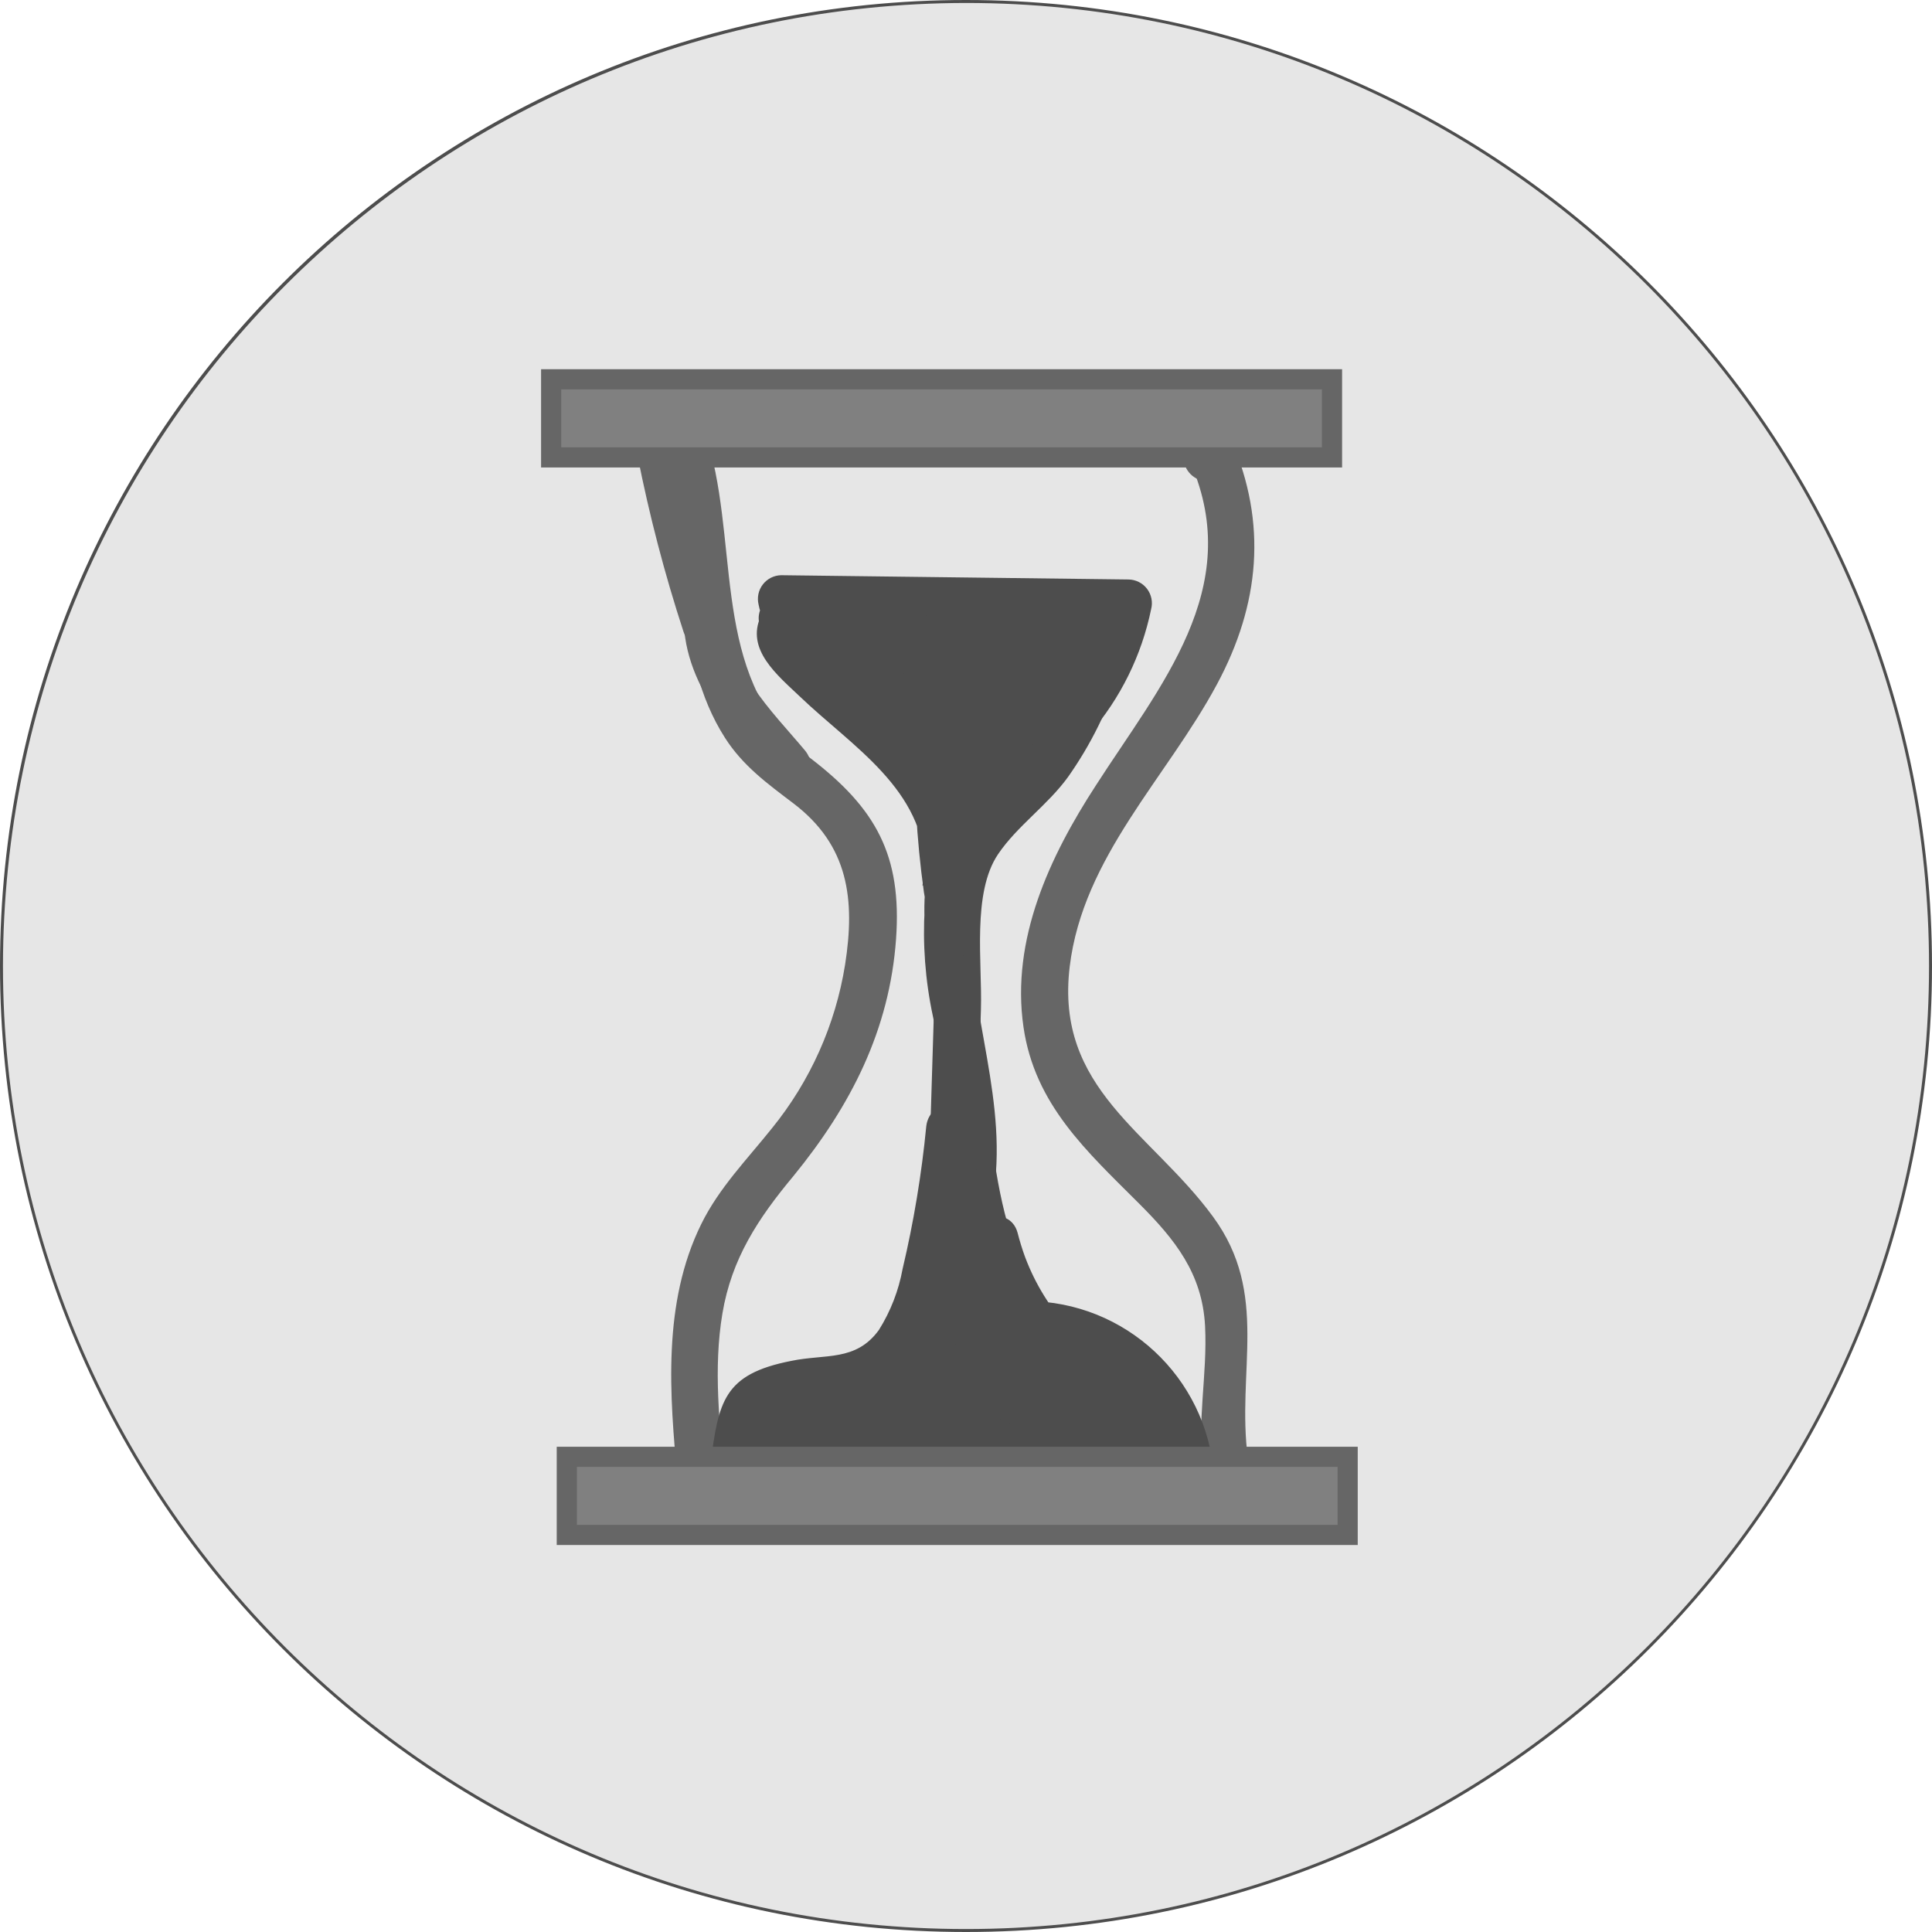
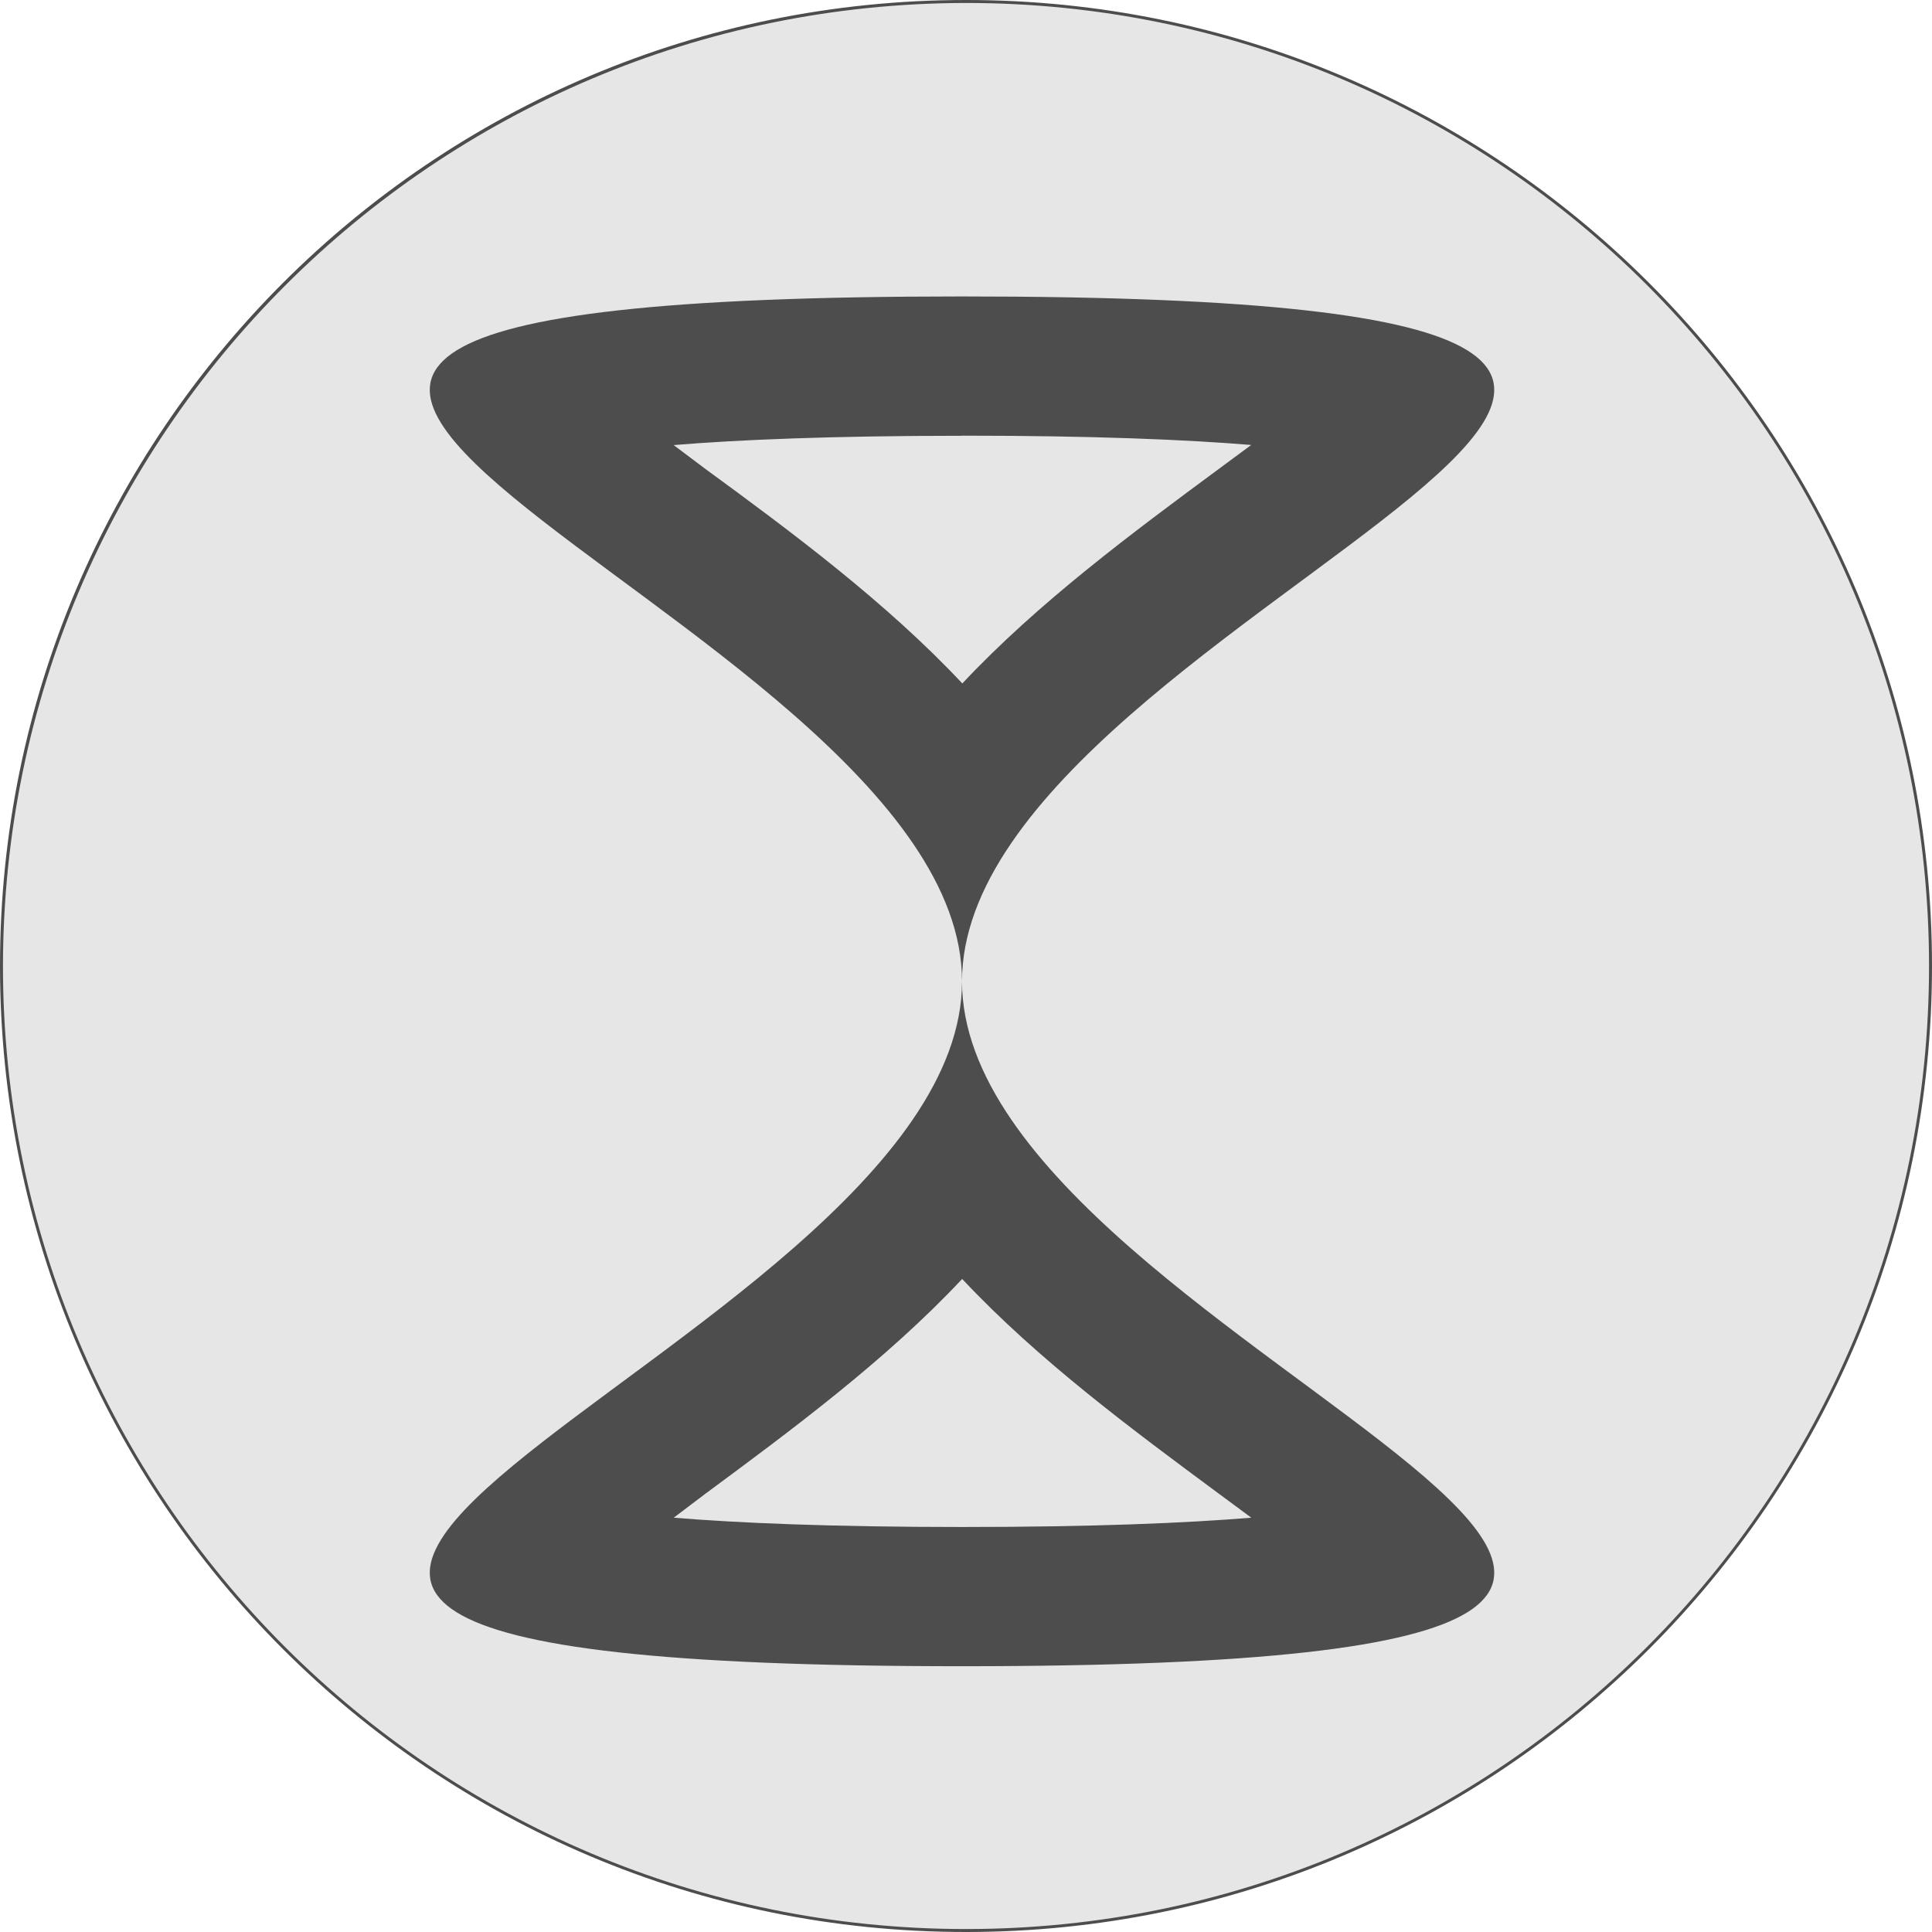
- <svg xmlns="http://www.w3.org/2000/svg" viewBox="0 0 163 163">
+ <svg xmlns="http://www.w3.org/2000/svg" viewBox="0 0 189 189">
  <defs>
-     <style>.cls-1{fill:#e6e6e6;}.cls-2{fill:#4d4d4d;}.cls-3{fill:#666;}.cls-4{fill:gray;stroke:#666;stroke-miterlimit:10;stroke-width:1.7px;}</style>
+     <style>.cls-1{fill:#e6e6e6;}.cls-2{fill:#4d4d4d;}</style>
  </defs>
  <g id="Camada_2" data-name="Camada 2">
    <g id="Camada_1-2" data-name="Camada 1">
-       <path class="cls-1" d="M81.5,162.88A81.38,81.38,0,1,1,162.88,81.5,81.47,81.47,0,0,1,81.5,162.88Z" />
-       <path class="cls-2" d="M81.5.25A81.25,81.25,0,1,1,.25,81.5,81.34,81.34,0,0,1,81.5.25m0-.25A81.5,81.5,0,1,0,163,81.5,81.5,81.5,0,0,0,81.5,0Z" />
-       <path class="cls-3" d="M56.09,39.13c2,7.55.69,16.25,5.07,23.11,1.51,2.37,3.59,3.88,5.78,5.54,4.66,3.54,5.22,8.1,4.36,13.6a29.23,29.23,0,0,1-6.18,13.82c-2.1,2.63-4.44,5-5.95,8.06-3.3,6.69-2.68,14.42-2,21.6.25,2.51,4.2,2.53,4,0-.46-4.63-1-9.42-.22-14.05s3-8,6-11.6c4.83-5.92,8.1-12.3,8.65-20,.5-7.06-1.71-11-7.17-15.2-8.27-6.32-6.12-16.84-8.46-25.88-.64-2.46-4.45-1.42-3.81,1.05Z" />
-       <path class="cls-3" d="M105.29,123.08c-1-7.39,1.85-13.89-2.95-20.43C97.1,95.5,89,91.88,90.25,81.55c1.12-9.26,8.19-15.93,12.42-23.81,3.62-6.74,4.27-13.59,1.2-20.65-1-2.33-4.42-.32-3.41,2,4.59,10.56-2.63,18.81-8,27.17-3.9,6-7.18,13-6.11,20.39.95,6.55,5.35,10.49,9.77,14.91,3,3,5.32,5.88,5.55,10.32.21,4.13-.72,8.1-.15,12.25.34,2.51,4.15,1.44,3.81-1.05Z" />
-       <path class="cls-2" d="M67.13,51.36l-.23-.1a2,2,0,0,0-2.7.71c-1.32,2.82,1.4,5,3.3,6.81C71.91,63,78,66.58,78.08,73.43c0,2.54,4,2.55,4,0a38.39,38.39,0,0,0-1.35-9.72c-.56-2.08-4.18-1.74-3.88.53l.76,5.7c.32,2.44,4.08,2.61,4,0l-.41-8.24a2,2,0,0,0-4,0,81.49,81.49,0,0,0,.75,13.58c.32,2.39,3.65,1.48,3.88-.53a112.7,112.7,0,0,0,.74-11.55h-4c.23,4.16.29,8.3.18,12.46-.07,2.55,3.87,2.54,4,0a54.17,54.17,0,0,1,1.79-12.1L80.61,63a38.35,38.35,0,0,1-1.16,8.16c-.62,2.47,3.15,3.51,3.81,1.05A49.61,49.61,0,0,1,86.72,63l-3.61-1.52-2.55,7.84c-.8,2.46,2.91,3.38,3.81,1.05a54.3,54.3,0,0,1,5.75-10.94l-3.41-2-3.85,7c-1.26,2.28,1.93,4,3.41,2l5.91-8-3.41-2-2.87,4.6c-1.16,1.86,1.67,4.17,3.1,2.39l4.57-5.66-3.3-1.92L88.63,60c-.72,1.82,2.07,3.39,3.3,1.92a23.21,23.21,0,0,0,5.19-10.53,2,2,0,0,0-1.91-2.5L65.9,48.53A2,2,0,0,0,64,51a5.27,5.27,0,0,0,3.16,3.9,2,2,0,0,0,2-3.41,8.13,8.13,0,0,0-2.64-1.33c-1.83-.66-3.41,2-1.92,3.3A17.26,17.26,0,0,0,72,57.34c1.77.44,3.55-2,1.92-3.3a9.49,9.49,0,0,0-2.74-1.75,2,2,0,0,0-2.39,3.1,20.14,20.14,0,0,0,6.76,4.9,2,2,0,0,0,2-3.41L72.6,53.36c-1.93-1.38-3.76,1.51-2.39,3.1L76,63.23l2.79-2.79L72.94,53.7c-1.67-1.93-4.45.88-2.79,2.79A74.22,74.22,0,0,0,77.62,64a2,2,0,0,0,3.3-1.92,18.52,18.52,0,0,0-5.76-9.41l-2.39,3.1a37.63,37.63,0,0,1,6.06,5.45c1.52,1.67,4.25-.48,3.1-2.39a43.33,43.33,0,0,0-5.44-7.27c-1.5-1.63-4.37.52-3.1,2.39a51.8,51.8,0,0,0,7.63,9c1.15,1.08,3.53.4,3.37-1.4a27.55,27.55,0,0,0-1.91-8.2L78.67,54.4l2.83,6.94c.81,2,3.8,1.84,3.88-.53a28.54,28.54,0,0,0-1.12-9.14c-.71-2.49-4.24-1.42-3.81,1.05l1.17,6.75c.29,1.68,2.86,1.9,3.61.47a11.65,11.65,0,0,0,1.5-6.62c-.1-1.83-2.74-2.85-3.68-1-1.29,2.53-.73,4.74,1.68,6.27,1.9,1.2,4-1.55,2.39-3.1a17.64,17.64,0,0,0-9.75-4.94l-.53,3.88a58.07,58.07,0,0,0,15.94-.22l-1.92-3.3a32.76,32.76,0,0,0-5.41,6.18c-1.38,2,1.49,3.66,3.1,2.39l6.21-4.86-3.3-1.92A12.74,12.74,0,0,1,89,57l3.3,1.92.91-4.19a2,2,0,0,0-3.3-1.92,33.9,33.9,0,0,0-11.2,32.94c.9,4.37,1.73,8.42,1.34,12.94-.34,3.92-1.19,7.8-1.28,11.74-.06,2.8.78,4.45-.94,6.76s-2.66,1.27-5.27.94a9.1,9.1,0,0,0-5.7.82c-1.82.92-.87,3.65,1,3.68q10.58.21,21.1-.63l-.53-3.88A59.8,59.8,0,0,1,76.2,119.3l.53,3.88a22.45,22.45,0,0,1,17.07.36l1-3.68c-5.86.48-12-3-12.79-9.21l-3.88.53a30.75,30.75,0,0,0,3.15,9.63l3.41-2a28.66,28.66,0,0,0-4.23-5.43,2,2,0,0,0-2.79,0l-6,5.3c-1.58,1.4.13,3.67,1.92,3.3l6.63-1.37c1.87-.39,1.9-3.44,0-3.81a19.13,19.13,0,0,0-11.27.95,2,2,0,0,0,.53,3.88q12.61.66,25.23.6l-1.91-2.5c-1,3.21-21.68-2.3-24.65-2.85-2.49-.46-3.55,3.35-1.05,3.81,7.06,1.31,14.17,3,21.29,3.91,3.49.43,7.1-.08,8.23-3.82a2,2,0,0,0-1.91-2.5q-12.63.06-25.23-.6l.53,3.88a15.44,15.44,0,0,1,9.17-.95v-3.81l-6.63,1.37,1.92,3.3,6-5.3H77.66a24.61,24.61,0,0,1,3.61,4.63c1.33,2.19,4.57.26,3.41-2a27.72,27.72,0,0,1-2.75-8.68c-.33-2.18-4.16-1.69-3.88.53,1.06,8.3,8.46,13.83,16.74,13.16,1.72-.14,3-2.82,1-3.68a26.34,26.34,0,0,0-20.12-.76c-2,.74-1.81,3.87.53,3.88A65.1,65.1,0,0,0,89.53,122c2.16-.43,1.7-4.06-.53-3.88q-10.54.84-21.1.63l1,3.68c4.13-2.09,9.62,3,13.1-1.71,1.82-2.48.87-5.62.77-8.41-.15-4.25.75-8.43,1.19-12.64.85-8.1-2.67-15.54-2-23.56A30.14,30.14,0,0,1,92.74,55.63l-3.3-1.92-.91,4.19c-.38,1.74,2,3.59,3.3,1.92a21.76,21.76,0,0,0,3.45-6.06c.78-2.07-1.95-3-3.3-1.92L85.77,56.7l3.1,2.39a28.28,28.28,0,0,1,4.79-5.38c1.65-1.45-.18-3.56-1.92-3.3a54.1,54.1,0,0,1-14.89.08c-2.19-.28-2.72,3.53-.53,3.88a14.27,14.27,0,0,1,8,3.92l2.39-3.1-.27-.86-3.68-1a6.48,6.48,0,0,1-1,4.62l3.61.47-1.17-6.75-3.81,1.05a25.22,25.22,0,0,1,1,8.09l3.88-.53-2.83-6.94C81.53,51,77.71,52,78.67,54.4a23.83,23.83,0,0,1,1.77,7.15l3.37-1.4a47.13,47.13,0,0,1-7-8.21l-3.1,2.39a38.53,38.53,0,0,1,4.83,6.47l3.1-2.39a42.7,42.7,0,0,0-6.86-6.07c-1.82-1.3-4.06,1.62-2.39,3.1a14.7,14.7,0,0,1,4.74,7.67l3.3-1.92a74.22,74.22,0,0,1-7.48-7.51l-2.79,2.79L76,63.23c1.67,1.93,4.43-.87,2.79-2.79L73,53.67l-2.39,3.1,4.92,3.52,2-3.41a17.69,17.69,0,0,1-6-4.28l-2.39,3.1,1.94,1.13L73,53.53a13,13,0,0,1-5.64-2.84L65.47,54l1.69.93,2-3.41L67.81,50l-1.91,2.5,29.31.37-1.91-2.5a19.12,19.12,0,0,1-4.18,8.78L92.44,61l1.64-4.13c.71-1.8-2.09-3.43-3.3-1.92L86.2,60.66l3.1,2.39,2.87-4.6c1.38-2.21-1.93-4-3.41-2l-5.91,8,3.41,2,3.85-7a2,2,0,0,0-3.41-2,59,59,0,0,0-6.15,11.88l3.81,1.05,2.55-7.84c.69-2.1-2.61-3.54-3.61-1.52a54.75,54.75,0,0,0-3.86,10.17l3.81,1.05A43.29,43.29,0,0,0,84.56,63c.08-2.24-3.32-2.67-3.88-.53a58.86,58.86,0,0,0-1.93,13.15h4c.11-4.16.05-8.3-.18-12.46-.14-2.52-3.92-2.56-4,0a112.7,112.7,0,0,1-.74,11.55l3.88-.53a75.19,75.19,0,0,1-.61-12.53h-4l.41,8.24h4l-.76-5.7-3.88.53a34.29,34.29,0,0,1,1.2,8.67h4a16,16,0,0,0-4.28-10.52,49.92,49.92,0,0,0-5.13-4.85c-.74-.65-4.76-4.64-5-4.1l-2.7.71.23.1c2.3,1,4.32-2.38,2-3.41Z" />
-       <path class="cls-2" d="M72,55.82a39.46,39.46,0,0,0,8.39,1c2.62,0,2.45-3.64,0-4-2.62-.33-5.22-.77-7.81-1.3a2,2,0,0,0-1.05,3.81l4.82,1.53c2.43.77,3.47-3,1.05-3.81l-4.82-1.53-1.05,3.81c2.94.6,5.89,1.07,8.86,1.44v-4A34.33,34.33,0,0,1,73,52c-2.48-.55-3.54,3.26-1.05,3.81Z" />
-       <path class="cls-2" d="M64.29,124.66c8.54-.45,17.07-.84,25.62-.67v-4a179.12,179.12,0,0,1-25.54,1.14l.53,3.88a83.57,83.57,0,0,1,18.27-.7c5.11.36,10,.81,15-.4l-1.52-3.61-3.55.9a2,2,0,0,0,0,4c2.28,0,5-.16,5.24-3,.2-2.22-1.6-3.8-3.53-4.45-9.12-3.1-20.73-1.29-30.15-1.22A2,2,0,0,0,62.76,118a15.88,15.88,0,0,0-.49,3.37l3.88-.53c.1.25,10.44-.59,11.56-.62,4.32-.14,8.64-.22,13-.25,2.54,0,2.55-4,0-4-7.4,0-14.82.18-22.21.65-3.12.2-7.83.91-6.12,5.22a2,2,0,0,0,3.88-.53l.35-2.31-1.91,1.45,14.83-.1c4.58,0,9.08.77,13.6.83v4a11.63,11.63,0,0,0,5.55-1.44c2-1.06.6-4.12-1.52-3.61-5.82,1.4-11.63.26-17.52.07a87.46,87.46,0,0,0-15.76,1c-2.27.34-1.62,3.82.53,3.88A179.12,179.12,0,0,0,89.92,124c2.46-.29,2.61-3.9,0-4-8.55-.17-17.08.22-25.62.67-2.53.13-2.55,4.09,0,4Z" />
-       <path class="cls-2" d="M71.77,116l-.06.21,2.43-1.38-.28-.06,1.18,2.9c1.3-2.75,6.16-5.63,8.41-7.6l-2.79-2.79-8.59,8,2.79,2.79c4.27-5.25,8.34-10.78,7.85-17.88h-4c.55,5,1,20.83,8.5,20.21a2,2,0,0,0,1.71-3,36.4,36.4,0,0,1-5.37-14.77l-3.88.53c2.06,6.94,5.42,13.45,12.77,15.69,2.21.67,3.36-2.43,1.52-3.61A18.55,18.55,0,0,1,85.85,104L82,105.07a26.18,26.18,0,0,0,11.67,15.68c2.22,1.39,4-1.91,2-3.41-3.63-2.78-7.13-5.89-9.16-10.07s-2.6-9-3.17-13.52c-.25-2-3.5-2.95-3.88-.53A61.39,61.39,0,0,0,78.77,106l3.88-.53A45.07,45.07,0,0,1,82.15,95c.16-2.57-3.69-2.48-4,0a89.93,89.93,0,0,1-2,12.06,14.62,14.62,0,0,1-2,5.15c-1.95,2.68-4.5,2-7.41,2.61-5.7,1.12-6.12,3.42-6.8,8.73a2,2,0,0,0,2,2q19.26-.43,38.48.87a2,2,0,0,0,2-2,15.86,15.86,0,0,0-15.76-14.65c-2.54,0-2.55,3.93,0,4a11.86,11.86,0,0,1,11.81,10.69l2-2q-19.22-1.29-38.48-.87l2,2c.82-6.4,4.93-3.9,9.11-5.48A9.59,9.59,0,0,0,78,113.63c3.1-5.42,3.51-12.54,4.16-18.63h-4a49.53,49.53,0,0,0,.64,11.53c.37,2.2,4,1.69,3.88-.53a56.24,56.24,0,0,1,.58-11.73l-3.88-.53c.66,5.28,1.31,10.69,3.71,15.51s6.39,8.28,10.58,11.49l2-3.41A22.06,22.06,0,0,1,85.85,104c-.67-2.45-4.46-1.42-3.81,1.05a22.69,22.69,0,0,0,10,13.69l1.52-3.61c-5.94-1.81-8.37-7.43-10-12.93-.6-2-4.18-1.77-3.88.53a41,41,0,0,0,5.91,16.76l1.71-3c-2.92.24-4.31-14.15-4.55-16.26-.27-2.47-4.13-2.57-4,0,.42,6-3.1,10.66-6.69,15.08-1.58,1.94.9,4.57,2.79,2.79l8.59-8c1.87-1.75-.9-4.46-2.79-2.79-2.69,2.35-7.49,5.16-9,8.4a2,2,0,0,0,1.18,2.9l.28.06a2,2,0,0,0,2.43-1.38l.06-.21c.72-2.45-3.09-3.49-3.81-1.05Z" />
-       <path class="cls-2" d="M82.35,98.52l.41-13.36c.12-3.95-.77-9.82,1.45-13.1,1.62-2.39,4.18-4.13,5.9-6.51a32,32,0,0,0,4.4-8.92,2,2,0,0,0-1.38-2.43,55.4,55.4,0,0,0-8.25-.83c-2.55-.06-2.53,3.84,0,4l7,.31v-4a37.74,37.74,0,0,1-16.56-2.77c-2.36-1-3.38,2.87-1.05,3.81a40.23,40.23,0,0,0,17.61,2.91,2,2,0,0,0,0-4l-7-.31v4a47.21,47.21,0,0,1,7.2.69l-1.38-2.43a27.67,27.67,0,0,1-6.81,11.13c-2,2-3.88,3.59-4.53,6.4-.81,3.51-.42,7.51-.53,11.09l-.44,14.32c-.08,2.54,3.87,2.54,4,0Z" />
-       <path class="cls-3" d="M54.86,36.8l.7,3.28A2,2,0,0,0,59.37,39l-.7-3.28a2,2,0,1,0-3.81,1.05Z" />
-       <path class="cls-3" d="M59.91,42.35l-.62-4.29a2,2,0,0,0-2.43-1.38,2,2,0,0,0-1.38,2.43l.62,4.29a2,2,0,0,0,2.43,1.38,2,2,0,0,0,1.38-2.43Z" />
-       <path class="cls-3" d="M55.4,41.88a40.48,40.48,0,0,0,1.71,8.43c.77,2.41,4.59,1.38,3.81-1.05a35.58,35.58,0,0,1-1.57-7.38c-.25-2.51-4.2-2.53-4,0Z" />
-       <path class="cls-3" d="M53.79,38.46a127.18,127.18,0,0,0,3.88,14.85c.79,2.41,4.6,1.38,3.81-1.05A127.18,127.18,0,0,1,57.6,37.41c-.49-2.49-4.3-1.44-3.81,1.05Z" />
-       <path class="cls-3" d="M57.81,50.33c-.94,6.45,3.46,11.14,7.31,15.77,1.63,2,4.41-.85,2.79-2.79-2.69-3.23-7-7.29-6.29-11.92.36-2.49-3.45-3.56-3.81-1.05Z" />
-       <path class="cls-3" d="M99.86,37.27v1.32a2,2,0,1,0,4,0V37.27a2,2,0,1,0-4,0Z" />
-       <rect class="cls-4" x="46.5" y="32" width="65.88" height="6.59" />
-       <rect class="cls-4" x="47.82" y="122.91" width="65.88" height="6.59" />
-       <path class="cls-2" d="M81.15,76.42a13.58,13.58,0,0,1,.47-3.52,1.5,1.5,0,0,0-2.89-.8,16.9,16.9,0,0,0-.58,4.31,1.5,1.5,0,0,0,3,0Z" />
-       <path class="cls-2" d="M81.28,76.27q.09.56,0,0V76q0-.48,0-1c0-.6.07-1.19.15-1.79a1.51,1.51,0,0,0-1.5-1.5,1.54,1.54,0,0,0-1.5,1.5,18.82,18.82,0,0,0-.16,2.34,4,4,0,0,0,.37,2.2c1,1.63,3.62.13,2.59-1.51Z" />
-       <path class="cls-2" d="M78.08,73.33a27,27,0,0,0,.22,3.9l2.95-.4a5.69,5.69,0,0,1,.05-3l-2.95-.4,0,4.11h3a22.55,22.55,0,0,1-.18-2.33,1.5,1.5,0,0,0-3,0,15.39,15.39,0,0,0-.07,2,1.5,1.5,0,0,0,3,0V74.81c0-2-2.78-1.87-3,0A12.15,12.15,0,0,0,78,76.93a1.51,1.51,0,0,0,2.95.4,7.6,7.6,0,0,0,.32-1.16l-2.95-.4a18.11,18.11,0,0,0,.43,4.29c.41,1.89,3.31,1.09,2.89-.8a14.54,14.54,0,0,1-.33-3.49c0-1.65-2.62-2.09-2.95-.4a7.6,7.6,0,0,1-.32,1.16l2.95.4a12.15,12.15,0,0,1,.07-2.12h-3v2.42h3a15.39,15.39,0,0,1,.07-2h-3a22.55,22.55,0,0,0,.18,2.33c.24,1.85,3,2,3,0l0-4.11a1.51,1.51,0,0,0-2.95-.4,9,9,0,0,0-.05,4.59c.39,1.6,3.17,1.31,2.95-.4a27,27,0,0,1-.22-3.9,1.5,1.5,0,0,0-3,0Z" />
+       <path class="cls-1" d="M94.5,188.86A94.36,94.36,0,1,1,188.85,94.5,94.46,94.46,0,0,1,94.5,188.86Z" />
+       <path class="cls-2" d="M94.5.29A94.21,94.21,0,1,1,.29,94.5,94.32,94.32,0,0,1,94.5.29m0-.29A94.5,94.5,0,1,0,189,94.5,94.5,94.5,0,0,0,94.5,0Z" />
+       <path class="cls-2" d="M94.15,42.62c12.89,0,21.93.39,28.25.91l-3.15,2.33c-8.35,6.17-17.69,13.08-25.11,21C86.73,58.95,77.39,52,69,45.87L65.9,43.54c6.32-.52,15.37-.91,28.25-.91m0,82.51c7.42,7.92,16.76,14.82,25.11,21l3.15,2.33c-6.32.52-15.37.91-28.25.91s-21.93-.39-28.25-.91L69,146.13c8.35-6.17,17.69-13.08,25.11-21m0-96.13c-117.15,0,0,30,0,67s-117.15,67,0,67,0-30,0-67,117.15-67,0-67Z" />
    </g>
  </g>
</svg>
